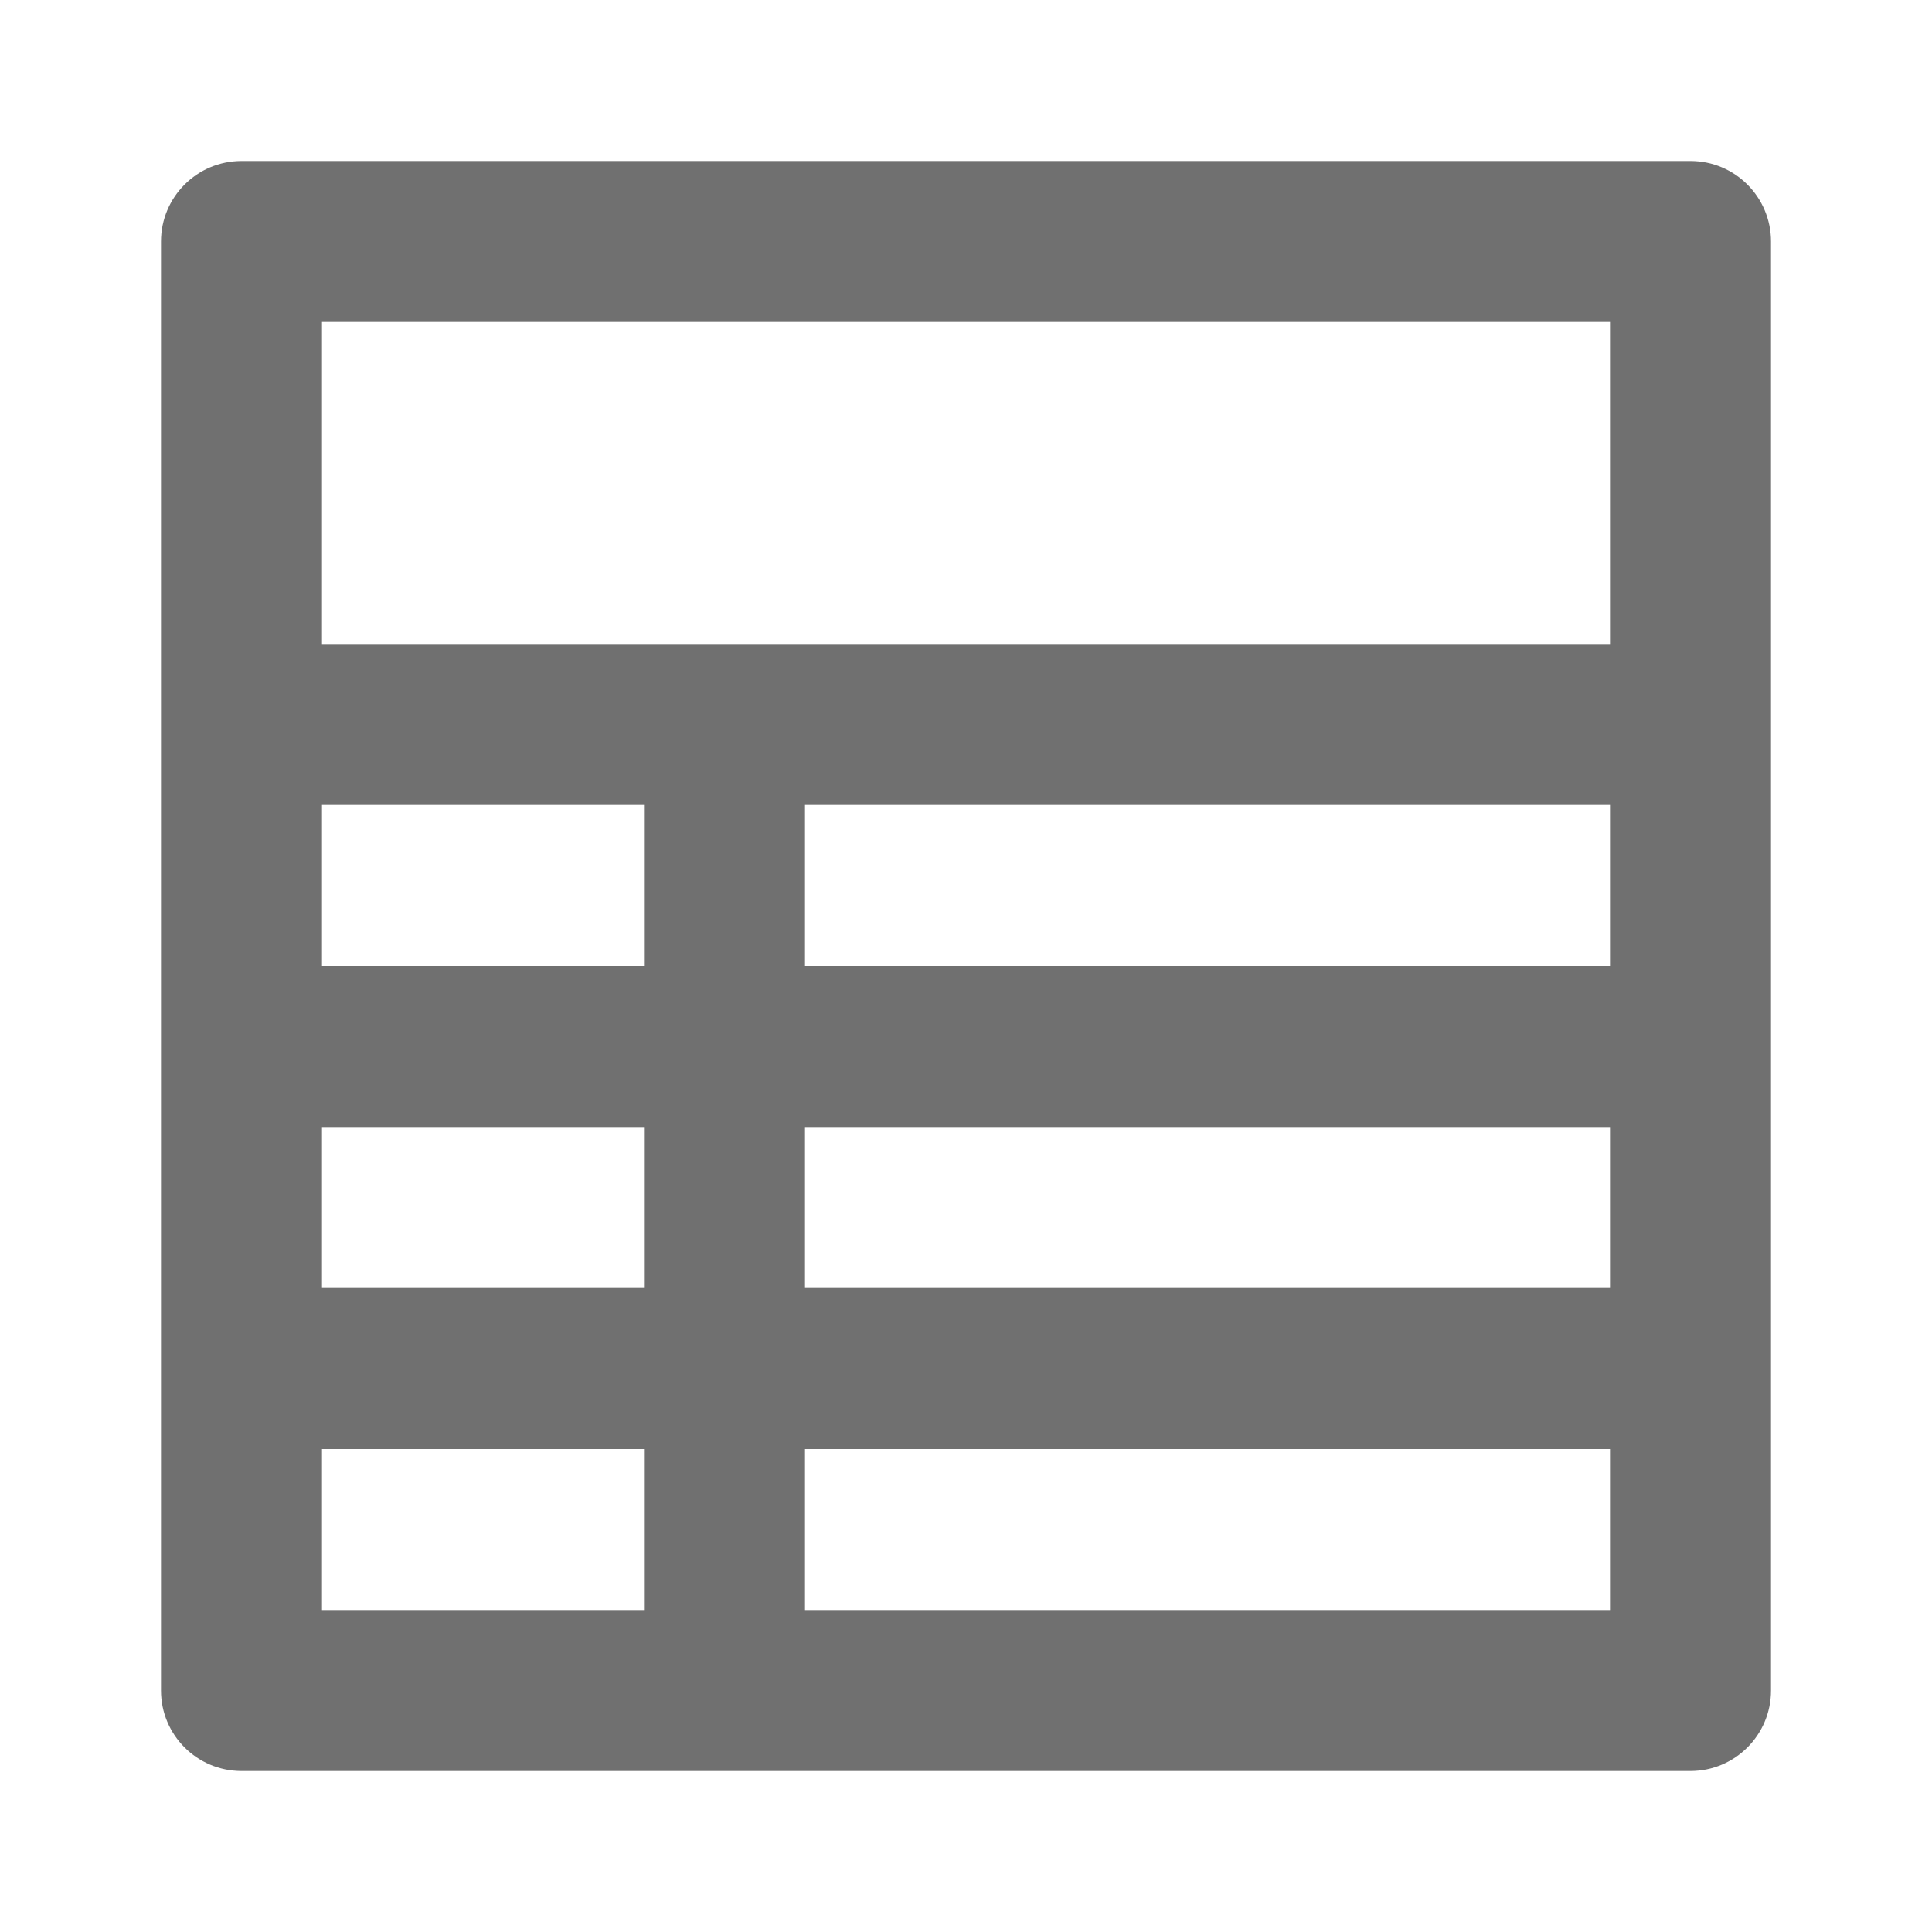
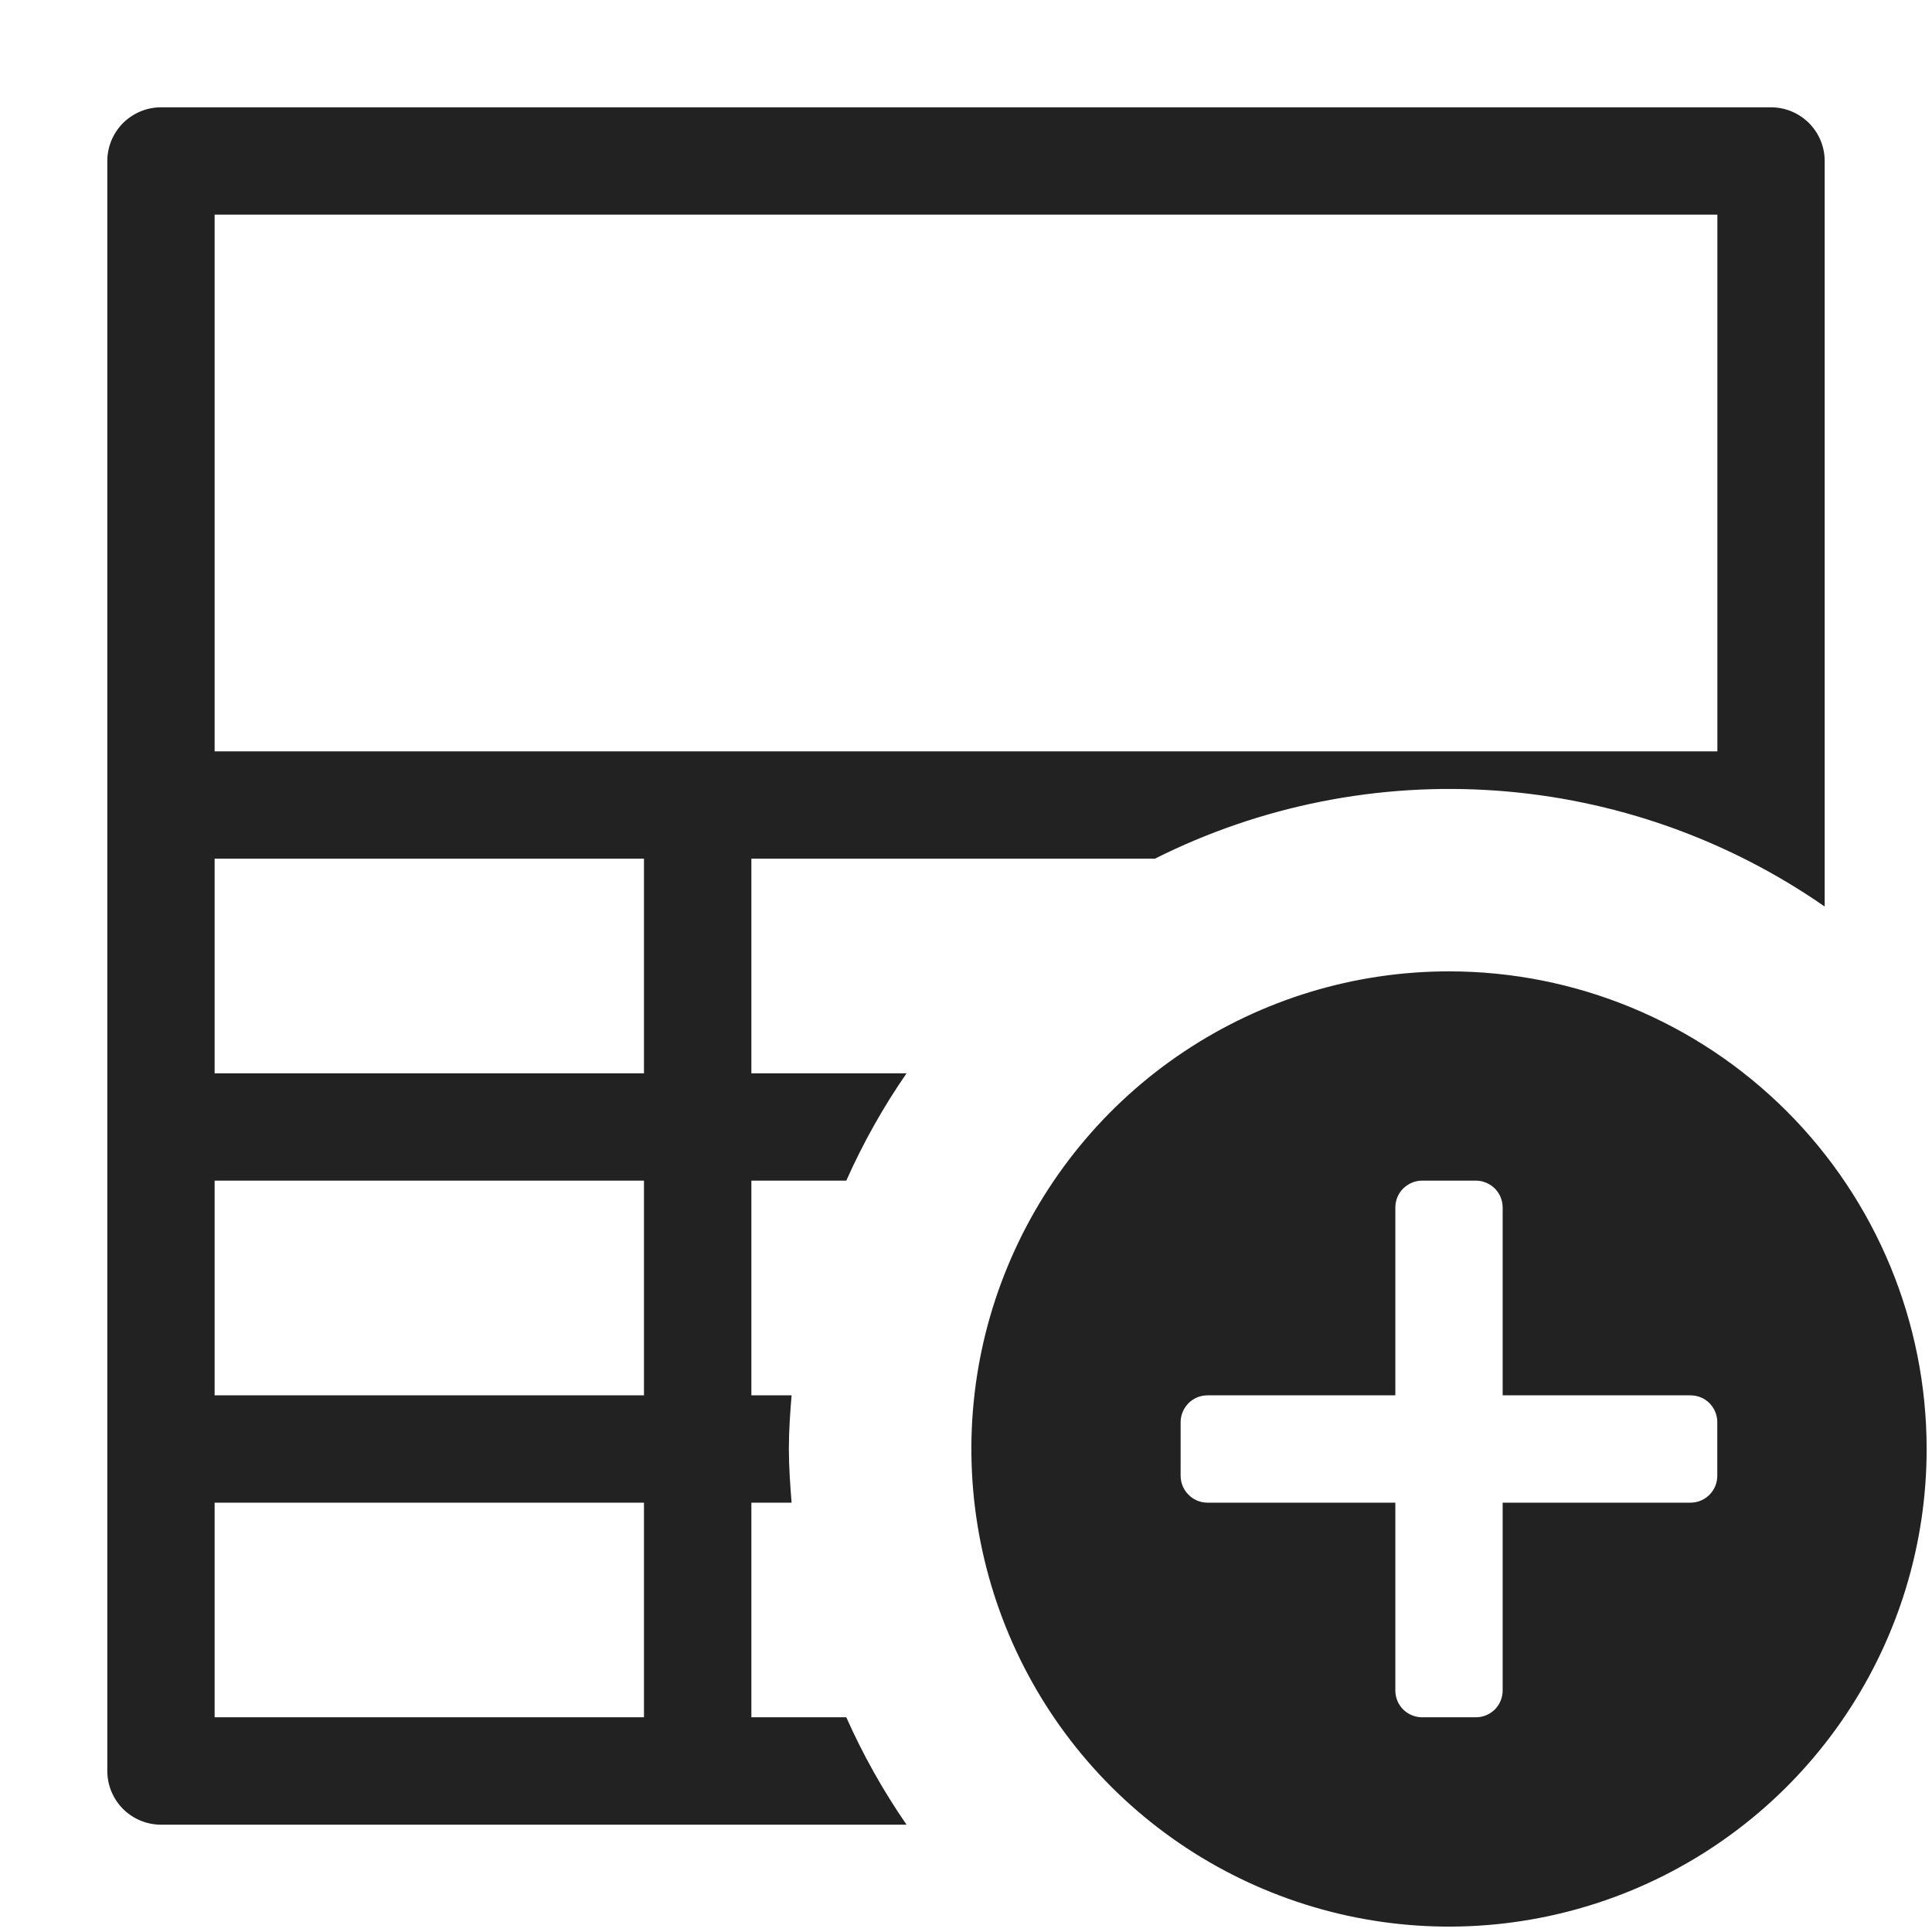
- <svg xmlns="http://www.w3.org/2000/svg" height="24" id="S_Table_24_N" viewBox="0 0 24 24" width="24">
-   <defs>
-     <style>
-       .fill {
-         fill: #707070;
-       }
- 
-       
-     </style>
-   </defs>
-   <rect id="Canvas" fill="#ff13dc" opacity="0" width="24" height="24" />
-   <path class="fill" d="M21,2H3A1,1,0,0,0,2,3V21a1,1,0,0,0,1,1H21a1,1,0,0,0,1-1V3A1,1,0,0,0,21,2ZM8,20H4V18H8Zm0-4H4V14H8Zm0-4H4V10H8Zm12,8H10V18H20Zm0-4H10V14H20Zm0-4H10V10H20Zm0-4H4V4H20Z" />
+ <svg xmlns="http://www.w3.org/2000/svg" width="22" height="22" viewBox="0 0 22 22" fill="none">
+   <mask id="mask0_606_5870" style="mask-type:alpha" maskUnits="userSpaceOnUse" x="0" y="0" width="22" height="22">
+     <path fill-rule="evenodd" clip-rule="evenodd" d="M9.637 19.555H8.556V17.111H9.014C8.998 16.909 8.983 16.706 8.983 16.5C8.983 16.293 8.997 16.091 9.014 15.889H8.556V13.444H9.637C9.827 13.017 10.057 12.607 10.323 12.222H8.556V9.778H13.151C14.354 9.174 15.697 8.907 17.039 9.003C18.382 9.099 19.673 9.555 20.778 10.323V1.833C20.778 1.671 20.713 1.516 20.599 1.401C20.484 1.287 20.329 1.222 20.167 1.222H1.833C1.671 1.222 1.516 1.287 1.401 1.401C1.287 1.516 1.222 1.671 1.222 1.833V20.167C1.222 20.329 1.287 20.484 1.401 20.599C1.516 20.713 1.671 20.778 1.833 20.778H10.323C10.057 20.392 9.827 19.983 9.637 19.555ZM2.444 2.444H19.556V8.556H2.444V2.444ZM7.333 19.555H2.444V17.111H7.333V19.555ZM7.333 15.889H2.444V13.444H7.333V15.889ZM7.333 12.222H2.444V9.778H7.333V12.222Z" fill="#222222" />
+     <path fill-rule="evenodd" clip-rule="evenodd" d="M16.5 11.061C15.424 11.061 14.373 11.38 13.478 11.978C12.584 12.575 11.887 13.425 11.475 14.419C11.063 15.412 10.956 16.506 11.166 17.561C11.376 18.616 11.893 19.585 12.654 20.346C13.415 21.106 14.384 21.624 15.439 21.834C16.494 22.044 17.587 21.936 18.581 21.525C19.575 21.113 20.425 20.416 21.022 19.522C21.62 18.627 21.939 17.576 21.939 16.5C21.939 15.057 21.366 13.674 20.346 12.654C19.326 11.634 17.942 11.061 16.5 11.061ZM19.555 16.805C19.555 16.887 19.523 16.964 19.466 17.021C19.409 17.079 19.331 17.111 19.25 17.111H17.111V19.25C17.111 19.331 17.079 19.409 17.022 19.466C16.964 19.523 16.887 19.555 16.805 19.555H16.194C16.113 19.555 16.036 19.523 15.978 19.466C15.921 19.409 15.889 19.331 15.889 19.25V17.111H13.75C13.669 17.111 13.591 17.079 13.534 17.021C13.477 16.964 13.444 16.887 13.444 16.805V16.194C13.444 16.113 13.477 16.036 13.534 15.978C13.591 15.921 13.669 15.889 13.75 15.889H15.889V13.75C15.889 13.669 15.921 13.591 15.978 13.534C16.036 13.477 16.113 13.444 16.194 13.444H16.805C16.887 13.444 16.964 13.477 17.022 13.534C17.079 13.591 17.111 13.669 17.111 13.75V15.889H19.25C19.331 15.889 19.409 15.921 19.466 15.978C19.523 16.036 19.555 16.113 19.555 16.194V16.805Z" fill="#222222" />
+   </mask>
+   <g mask="url(#mask0_606_5870)">
+     <rect width="22" height="22" fill="#222222" />
+   </g>
</svg>
